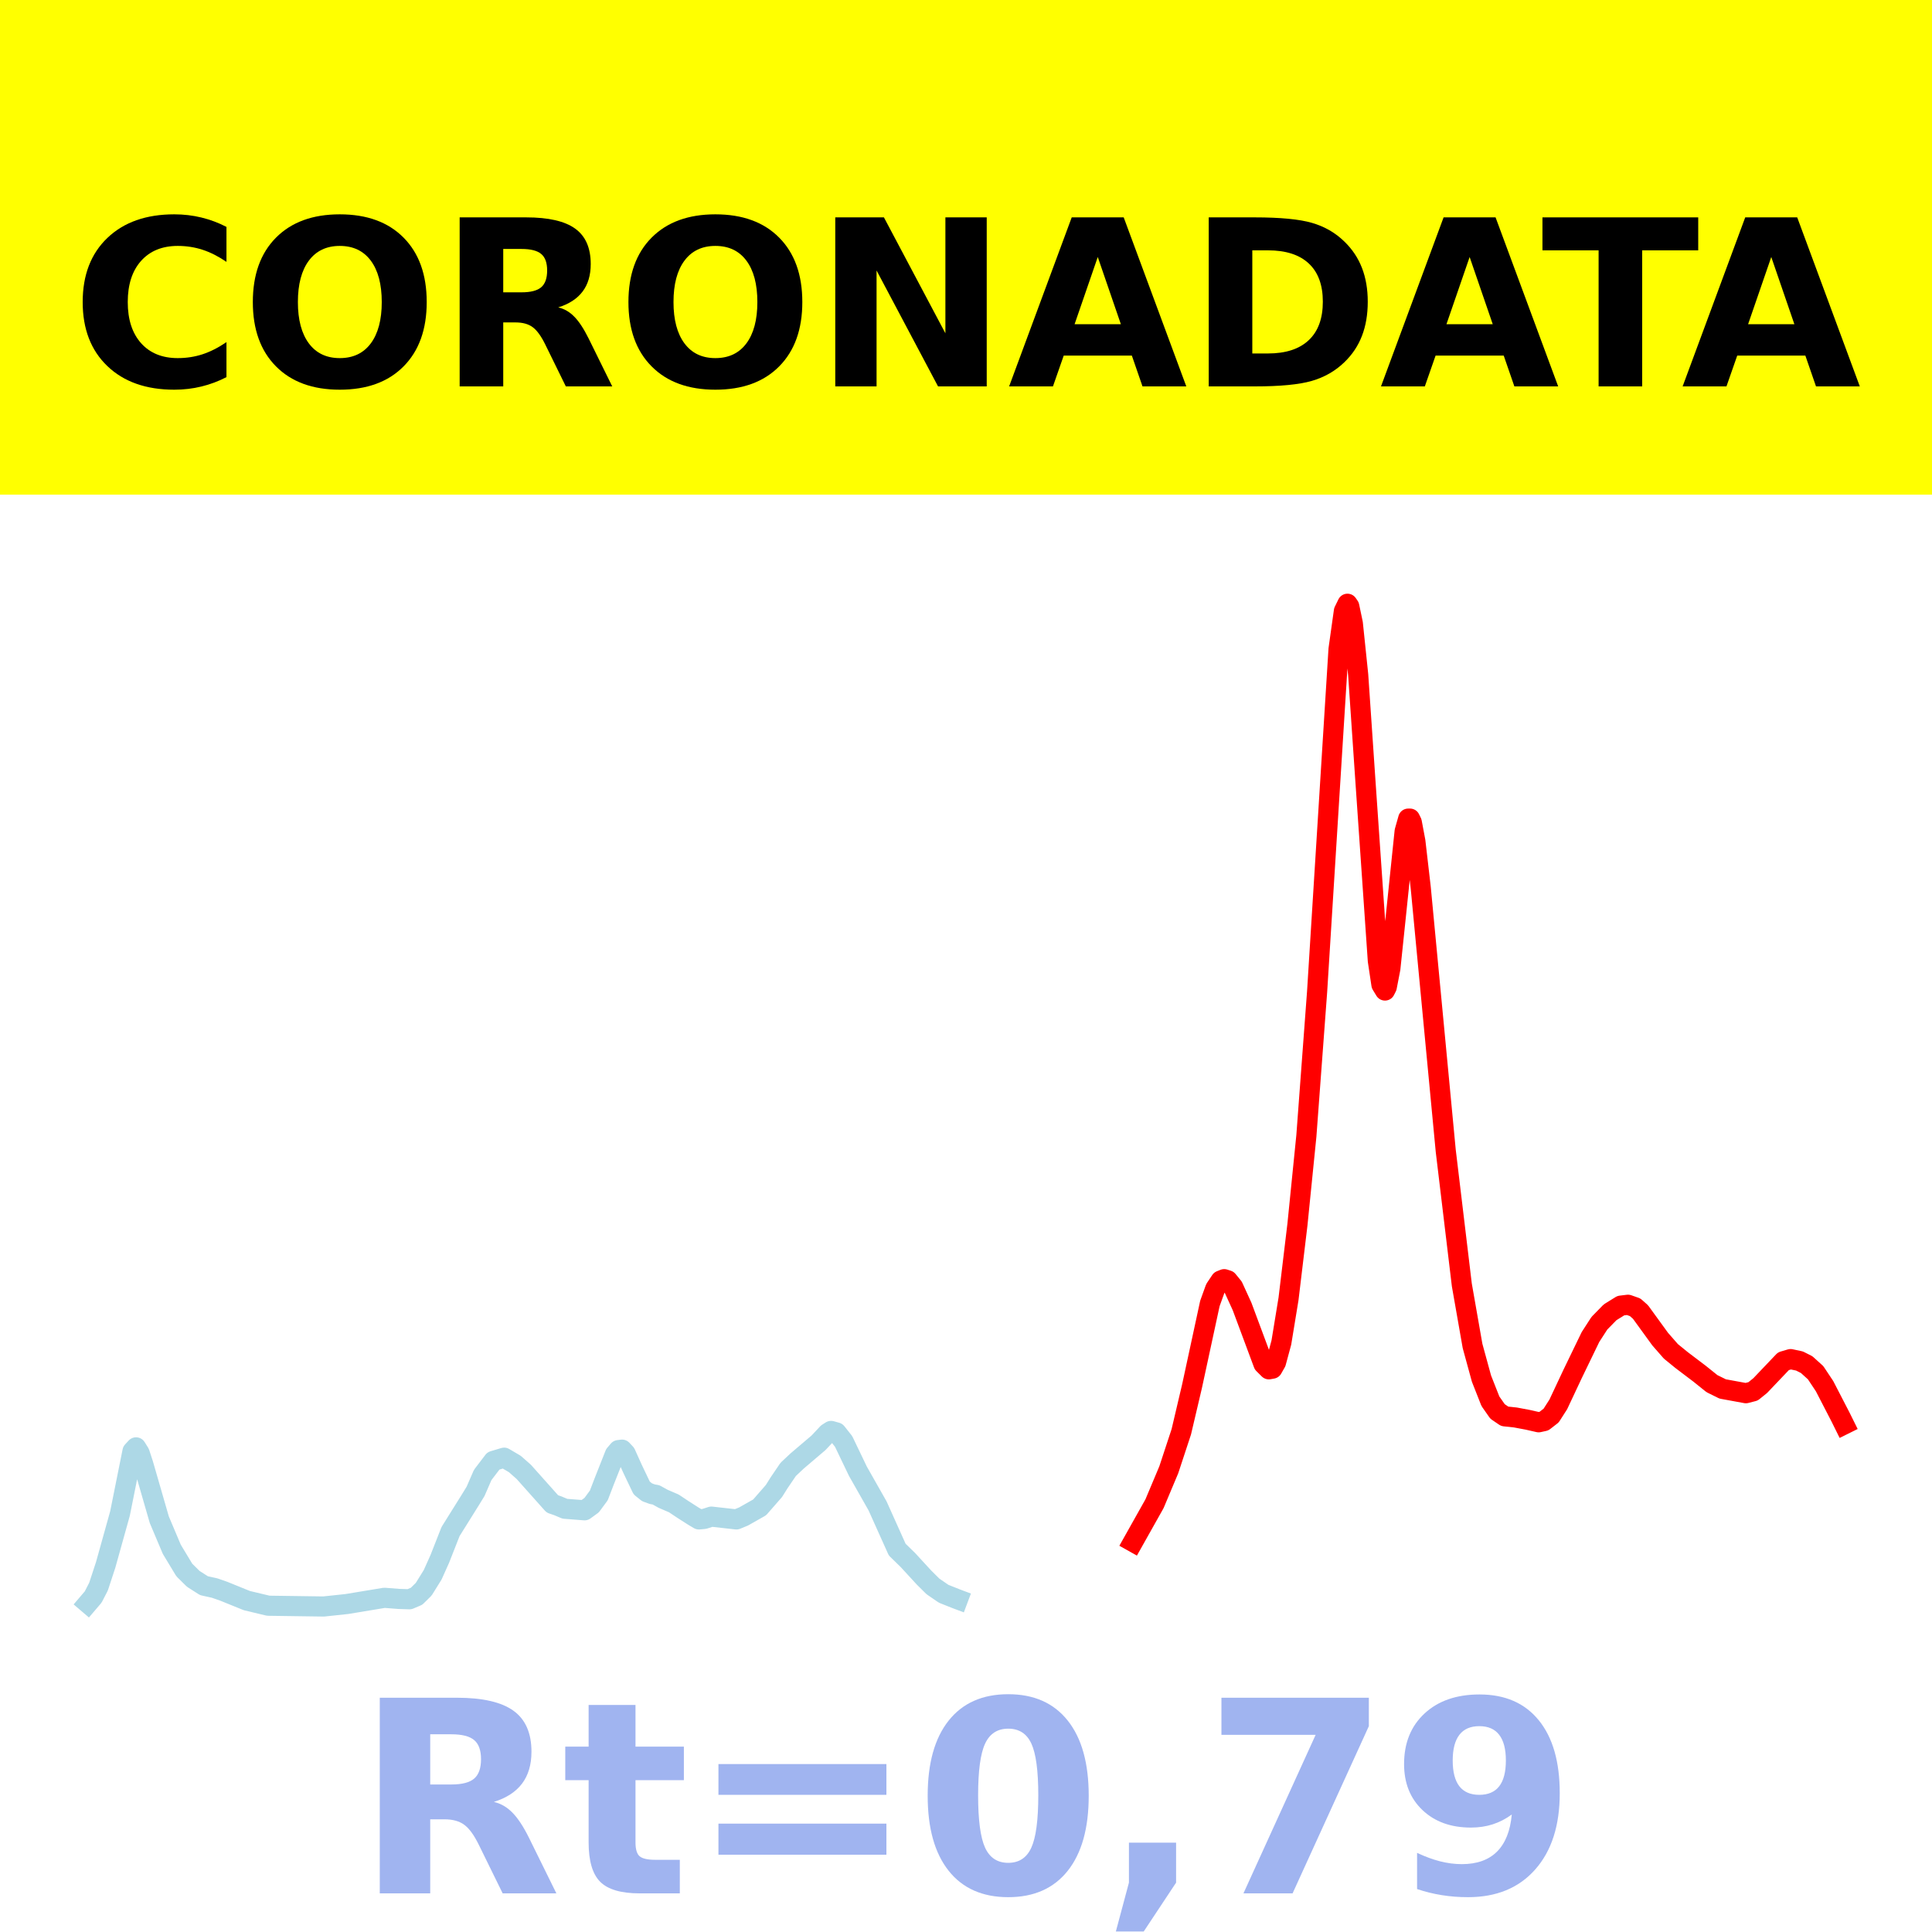
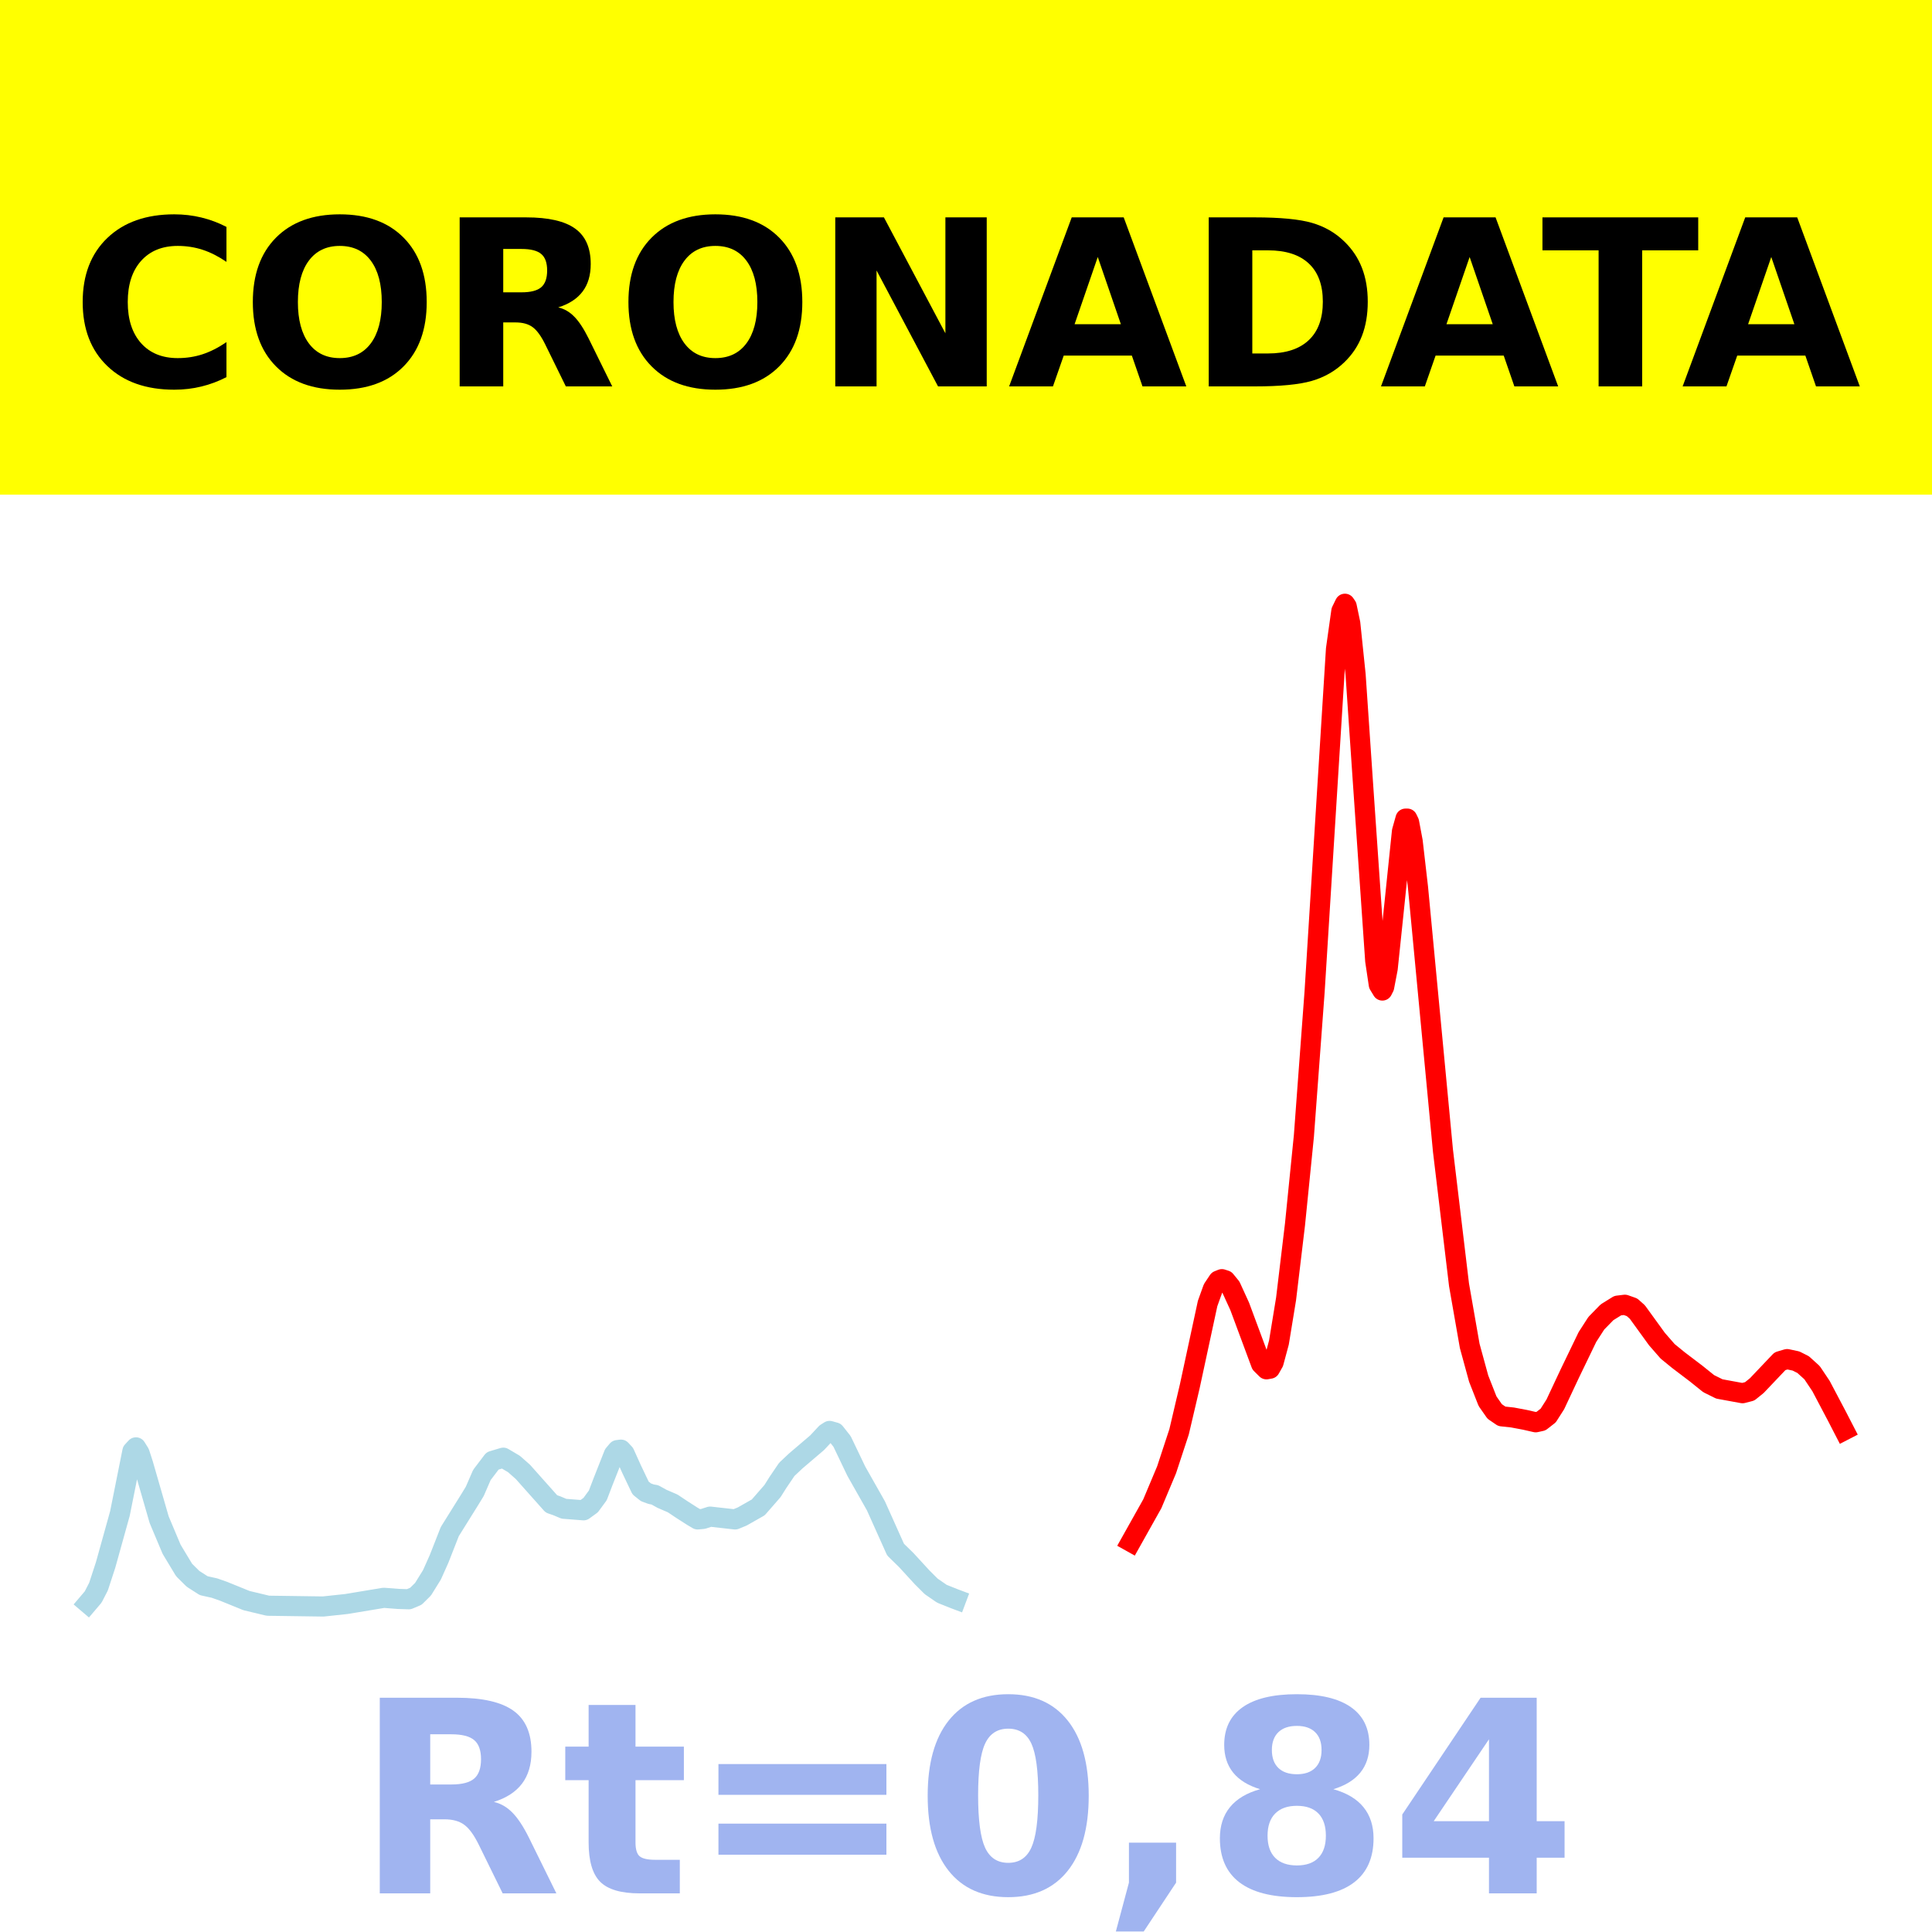
<svg xmlns="http://www.w3.org/2000/svg" xmlns:xlink="http://www.w3.org/1999/xlink" height="144pt" version="1.1" viewBox="0 0 144 144" width="144pt">
  <defs>
    <style type="text/css">*{stroke-linecap:butt;stroke-linejoin:round;}</style>
  </defs>
  <g id="figure_1">
    <g id="patch_1">
      <path d="M 0 144  L 144 144  L 144 0  L 0 0  z " style="fill:#ffffff;" />
    </g>
    <g id="axes_1">
      <g id="patch_2">
        <path d="M 0 144  L 144 144  L 144 0  L 0 0  z " style="fill:#ffffff;" />
      </g>
      <g id="line2d_1">
-         <path clip-path="url(#p24efe72481)" d="M 6.545 119.5  L 6.945 119.031  L 7.344 118.256  L 7.877 116.632  L 8.943 112.811  L 9.875 108.166  L 10.141 107.878  L 10.407 108.302  L 10.674 109.119  L 11.872 113.268  L 12.805 115.476  L 13.737 117.019  L 14.403 117.677  L 15.202 118.188  L 16.001 118.365  L 16.667 118.597  L 18.398 119.299  L 19.996 119.681  L 24.124 119.739  L 25.856 119.554  L 28.652 119.091  L 29.718 119.174  L 30.517 119.2  L 31.049 118.975  L 31.582 118.45  L 32.248 117.377  L 32.781 116.189  L 33.58 114.155  L 35.044 111.812  L 35.444 111.161  L 35.977 109.936  L 36.776 108.887  L 37.575 108.647  L 38.374 109.118  L 39.04 109.706  L 41.17 112.093  L 41.57 112.23  L 42.103 112.454  L 43.568 112.569  L 44.1 112.183  L 44.633 111.459  L 45.032 110.419  L 45.831 108.397  L 46.098 108.082  L 46.364 108.048  L 46.631 108.334  L 47.163 109.513  L 47.829 110.906  L 48.229 111.226  L 48.628 111.372  L 48.894 111.417  L 49.427 111.712  L 50.226 112.056  L 50.892 112.5  L 51.691 113.011  L 52.091 113.248  L 52.49 113.212  L 53.023 113.04  L 54.887 113.249  L 55.42 113.03  L 56.619 112.351  L 57.684 111.132  L 58.083 110.498  L 58.749 109.518  L 59.415 108.893  L 61.013 107.533  L 61.679 106.822  L 61.945 106.653  L 62.345 106.765  L 62.878 107.437  L 63.277 108.27  L 63.943 109.657  L 65.408 112.239  L 66.873 115.499  L 67.672 116.278  L 68.87 117.581  L 69.536 118.242  L 70.335 118.791  L 71.268 119.162  L 71.401 119.212  L 71.401 119.212  " style="fill:none;stroke:#add8e6;stroke-linecap:square;stroke-width:1.5;" />
+         <path clip-path="url(#p86c115d88e)" d="M 6.545 119.5  L 6.944 119.031  L 7.343 118.256  L 7.874 116.632  L 8.938 112.811  L 9.868 108.166  L 10.134 107.878  L 10.4 108.302  L 10.665 109.119  L 11.862 113.268  L 12.792 115.476  L 13.722 117.019  L 14.387 117.677  L 15.184 118.188  L 15.982 118.365  L 16.646 118.597  L 18.374 119.299  L 19.969 119.681  L 24.089 119.739  L 25.816 119.554  L 28.607 119.091  L 29.671 119.174  L 30.468 119.2  L 31 118.975  L 31.531 118.45  L 32.196 117.377  L 32.727 116.189  L 33.525 114.155  L 34.987 111.812  L 35.385 111.161  L 35.917 109.936  L 36.714 108.887  L 37.512 108.647  L 38.309 109.118  L 38.974 109.706  L 41.1 112.093  L 41.499 112.23  L 42.03 112.454  L 43.492 112.569  L 44.024 112.183  L 44.556 111.459  L 44.954 110.419  L 45.752 108.397  L 46.018 108.082  L 46.283 108.048  L 46.549 108.334  L 47.081 109.513  L 47.745 110.906  L 48.144 111.226  L 48.543 111.372  L 48.808 111.417  L 49.34 111.712  L 50.138 112.056  L 50.802 112.5  L 51.599 113.011  L 51.998 113.248  L 52.397 113.212  L 52.928 113.04  L 54.789 113.249  L 55.321 113.03  L 56.517 112.351  L 57.58 111.132  L 57.979 110.498  L 58.643 109.518  L 59.308 108.893  L 60.903 107.533  L 61.567 106.822  L 61.833 106.653  L 62.232 106.765  L 62.763 107.437  L 63.162 108.27  L 63.826 109.657  L 65.288 112.239  L 66.75 115.499  L 67.548 116.278  L 68.744 117.581  L 69.408 118.242  L 70.206 118.791  L 71.136 119.162  L 71.269 119.212  L 71.269 119.212  " style="fill:none;stroke:#add8e6;stroke-linecap:square;stroke-width:1.5;" />
      </g>
      <g id="line2d_2">
-         <path clip-path="url(#p24efe72481)" d="M 84.452 114.925  L 86.05 112.08  L 87.115 109.547  L 88.047 106.719  L 88.846 103.323  L 90.178 97.154  L 90.578 96.046  L 90.977 95.449  L 91.244 95.342  L 91.51 95.428  L 91.909 95.917  L 92.575 97.372  L 94.173 101.664  L 94.573 102.06  L 94.839 102.013  L 95.106 101.543  L 95.505 100.065  L 96.038 96.815  L 96.704 91.266  L 97.369 84.666  L 98.169 73.922  L 99.767 48.382  L 100.166 45.545  L 100.432 45  L 100.566 45.194  L 100.832 46.461  L 101.231 50.294  L 101.764 58.114  L 102.696 71.611  L 102.963 73.39  L 103.229 73.828  L 103.362 73.565  L 103.629 72.189  L 104.028 68.376  L 104.694 61.958  L 104.96 61.016  L 105.093 61.015  L 105.227 61.29  L 105.493 62.706  L 105.893 66.16  L 107.757 85.772  L 108.956 95.768  L 109.755 100.32  L 110.42 102.751  L 111.086 104.441  L 111.619 105.202  L 112.152 105.565  L 112.951 105.651  L 113.883 105.826  L 114.682 106.008  L 115.081 105.92  L 115.614 105.506  L 116.147 104.674  L 117.212 102.408  L 118.544 99.655  L 119.21 98.625  L 120.009 97.809  L 120.808 97.314  L 121.341 97.249  L 121.873 97.436  L 122.273 97.79  L 123.738 99.808  L 124.537 100.721  L 125.336 101.372  L 126.668 102.381  L 127.6 103.129  L 128.399 103.524  L 130.13 103.841  L 130.663 103.704  L 131.195 103.276  L 132.927 101.457  L 133.459 101.3  L 134.125 101.442  L 134.658 101.711  L 135.324 102.313  L 135.99 103.313  L 137.188 105.631  L 137.455 106.17  L 137.455 106.17  " style="fill:none;stroke:#ff0000;stroke-linecap:square;stroke-width:1.5;" />
+         <path clip-path="url(#p86c115d88e)" d="M 84.293 114.925  L 85.888 112.08  L 86.952 109.547  L 87.882 106.719  L 88.679 103.323  L 90.008 97.154  L 90.407 96.046  L 90.806 95.449  L 91.072 95.342  L 91.337 95.428  L 91.736 95.917  L 92.401 97.372  L 93.995 101.664  L 94.394 102.06  L 94.66 102.013  L 94.926 101.543  L 95.324 100.065  L 95.856 96.815  L 96.521 91.266  L 97.185 84.666  L 97.982 73.922  L 99.577 48.382  L 99.976 45.545  L 100.242 45  L 100.375 45.194  L 100.641 46.461  L 101.039 50.294  L 101.571 58.114  L 102.501 71.611  L 102.767 73.39  L 103.033 73.828  L 103.166 73.565  L 103.431 72.189  L 103.83 68.376  L 104.495 61.958  L 104.76 61.016  L 104.893 61.015  L 105.026 61.29  L 105.292 62.706  L 105.691 66.16  L 107.551 85.772  L 108.748 95.768  L 109.545 100.32  L 110.21 102.751  L 110.874 104.441  L 111.406 105.202  L 111.937 105.565  L 112.735 105.651  L 113.665 105.826  L 114.462 106.008  L 114.861 105.92  L 115.393 105.506  L 115.924 104.674  L 116.988 102.408  L 118.317 99.655  L 118.981 98.625  L 119.778 97.809  L 120.576 97.314  L 121.108 97.249  L 121.639 97.436  L 122.038 97.79  L 123.5 99.808  L 124.297 100.721  L 125.095 101.372  L 126.424 102.381  L 127.354 103.129  L 128.151 103.524  L 129.879 103.841  L 130.411 103.704  L 130.942 103.276  L 132.67 101.457  L 133.202 101.3  L 133.866 101.442  L 134.398 101.711  L 135.062 102.313  L 135.727 103.307  L 136.923 105.574  L 137.455 106.606  L 137.455 106.606  " style="fill:none;stroke:#ff0000;stroke-linecap:square;stroke-width:1.5;" />
      </g>
      <g id="patch_3">
        <path d="M 0 144  L 0 -0  " style="fill:none;stroke:#ffffff;stroke-linecap:square;stroke-linejoin:miter;stroke-width:0.8;" />
      </g>
      <g id="patch_4">
        <path d="M 144 144  L 144 -0  " style="fill:none;stroke:#ffffff;stroke-linecap:square;stroke-linejoin:miter;stroke-width:0.8;" />
      </g>
      <g id="patch_5">
-         <path d="M 0 144  L 144 144  " style="fill:none;stroke:#ffffff;stroke-linecap:square;stroke-linejoin:miter;stroke-width:0.8;" />
+         <path d="M -0 144  L 144 144  " style="fill:none;stroke:#ffffff;stroke-linecap:square;stroke-linejoin:miter;stroke-width:0.8;" />
      </g>
      <g id="patch_6">
-         <path d="M 0 0  L 144 0  " style="fill:none;stroke:#ffffff;stroke-linecap:square;stroke-linejoin:miter;stroke-width:0.8;" />
+         <path d="M -0 0  L 144 0  " style="fill:none;stroke:#ffffff;stroke-linecap:square;stroke-linejoin:miter;stroke-width:0.8;" />
      </g>
    </g>
    <g id="text_1">
      <g id="patch_7">
        <path d="M -64.848 36.368  L 208.848 36.368  L 208.848 -7.654  L -64.848 -7.654  z " style="fill:#ffff00;stroke:#ffff00;stroke-linejoin:miter;" />
      </g>
      <g transform="translate(72 9.45018)scale(0.1728 -0.1728)" />
      <g transform="translate(-60.87375 28.8)scale(0.1728 -0.1728)">
        <defs>
          <path id="DejaVuSans-Bold-32" />
          <path d="M 67 4  Q 61.812 1.312 56.203 -0.047  Q 50.594 -1.422 44.484 -1.422  Q 26.266 -1.422 15.625 8.766  Q 4.984 18.953 4.984 36.375  Q 4.984 53.859 15.625 64.031  Q 26.266 74.219 44.484 74.219  Q 50.594 74.219 56.203 72.844  Q 61.812 71.484 67 68.797  L 67 53.719  Q 61.766 57.281 56.688 58.938  Q 51.609 60.594 46 60.594  Q 35.938 60.594 30.172 54.141  Q 24.422 47.703 24.422 36.375  Q 24.422 25.094 30.172 18.641  Q 35.938 12.203 46 12.203  Q 51.609 12.203 56.688 13.859  Q 61.766 15.531 67 19.094  z " id="DejaVuSans-Bold-67" />
          <path d="M 42.484 60.594  Q 33.891 60.594 29.156 54.25  Q 24.422 47.906 24.422 36.375  Q 24.422 24.906 29.156 18.547  Q 33.891 12.203 42.484 12.203  Q 51.125 12.203 55.859 18.547  Q 60.594 24.906 60.594 36.375  Q 60.594 47.906 55.859 54.25  Q 51.125 60.594 42.484 60.594  z M 42.484 74.219  Q 60.062 74.219 70.016 64.156  Q 79.984 54.109 79.984 36.375  Q 79.984 18.703 70.016 8.641  Q 60.062 -1.422 42.484 -1.422  Q 24.953 -1.422 14.969 8.641  Q 4.984 18.703 4.984 36.375  Q 4.984 54.109 14.969 64.156  Q 24.953 74.219 42.484 74.219  z " id="DejaVuSans-Bold-79" />
          <path d="M 35.891 40.578  Q 41.797 40.578 44.359 42.766  Q 46.922 44.969 46.922 50  Q 46.922 54.984 44.359 57.125  Q 41.797 59.281 35.891 59.281  L 27.984 59.281  L 27.984 40.578  z M 27.984 27.594  L 27.984 0  L 9.188 0  L 9.188 72.906  L 37.891 72.906  Q 52.297 72.906 59 68.062  Q 65.719 63.234 65.719 52.781  Q 65.719 45.562 62.219 40.922  Q 58.734 36.281 51.703 34.078  Q 55.562 33.203 58.609 30.094  Q 61.672 27 64.797 20.703  L 75 0  L 54.984 0  L 46.094 18.109  Q 43.406 23.578 40.641 25.578  Q 37.891 27.594 33.297 27.594  z " id="DejaVuSans-Bold-82" />
          <path d="M 9.188 72.906  L 30.172 72.906  L 56.688 22.906  L 56.688 72.906  L 74.516 72.906  L 74.516 0  L 53.516 0  L 27 50  L 27 0  L 9.188 0  z " id="DejaVuSans-Bold-78" />
          <path d="M 53.422 13.281  L 24.031 13.281  L 19.391 0  L 0.484 0  L 27.484 72.906  L 49.906 72.906  L 76.906 0  L 58.016 0  z M 28.719 26.812  L 48.688 26.812  L 38.719 55.812  z " id="DejaVuSans-Bold-65" />
          <path d="M 27.984 58.688  L 27.984 14.203  L 34.719 14.203  Q 46.234 14.203 52.312 19.922  Q 58.406 25.641 58.406 36.531  Q 58.406 47.359 52.344 53.016  Q 46.297 58.688 34.719 58.688  z M 9.188 72.906  L 29 72.906  Q 45.609 72.906 53.734 70.531  Q 61.859 68.172 67.672 62.5  Q 72.797 57.562 75.281 51.109  Q 77.781 44.672 77.781 36.531  Q 77.781 28.266 75.281 21.797  Q 72.797 15.328 67.672 10.406  Q 61.812 4.734 53.609 2.359  Q 45.406 0 29 0  L 9.188 0  z " id="DejaVuSans-Bold-68" />
          <path d="M 0.484 72.906  L 67.672 72.906  L 67.672 58.688  L 43.5 58.688  L 43.5 0  L 24.703 0  L 24.703 58.688  L 0.484 58.688  z " id="DejaVuSans-Bold-84" />
        </defs>
        <use xlink:href="#DejaVuSans-Bold-32" />
        <use x="34.814" xlink:href="#DejaVuSans-Bold-32" />
        <use x="69.629" xlink:href="#DejaVuSans-Bold-32" />
        <use x="104.443" xlink:href="#DejaVuSans-Bold-32" />
        <use x="139.258" xlink:href="#DejaVuSans-Bold-32" />
        <use x="174.072" xlink:href="#DejaVuSans-Bold-32" />
        <use x="208.887" xlink:href="#DejaVuSans-Bold-32" />
        <use x="243.701" xlink:href="#DejaVuSans-Bold-32" />
        <use x="278.516" xlink:href="#DejaVuSans-Bold-32" />
        <use x="313.33" xlink:href="#DejaVuSans-Bold-32" />
        <use x="348.145" xlink:href="#DejaVuSans-Bold-32" />
        <use x="382.959" xlink:href="#DejaVuSans-Bold-67" />
        <use x="456.348" xlink:href="#DejaVuSans-Bold-79" />
        <use x="541.357" xlink:href="#DejaVuSans-Bold-82" />
        <use x="618.359" xlink:href="#DejaVuSans-Bold-79" />
        <use x="703.369" xlink:href="#DejaVuSans-Bold-78" />
        <use x="787.061" xlink:href="#DejaVuSans-Bold-65" />
        <use x="864.453" xlink:href="#DejaVuSans-Bold-68" />
        <use x="947.461" xlink:href="#DejaVuSans-Bold-65" />
        <use x="1017.104" xlink:href="#DejaVuSans-Bold-84" />
        <use x="1077.566" xlink:href="#DejaVuSans-Bold-65" />
        <use x="1154.959" xlink:href="#DejaVuSans-Bold-32" />
        <use x="1189.773" xlink:href="#DejaVuSans-Bold-32" />
        <use x="1224.588" xlink:href="#DejaVuSans-Bold-32" />
        <use x="1259.402" xlink:href="#DejaVuSans-Bold-32" />
        <use x="1294.217" xlink:href="#DejaVuSans-Bold-32" />
        <use x="1329.031" xlink:href="#DejaVuSans-Bold-32" />
        <use x="1363.846" xlink:href="#DejaVuSans-Bold-32" />
        <use x="1398.66" xlink:href="#DejaVuSans-Bold-32" />
        <use x="1433.475" xlink:href="#DejaVuSans-Bold-32" />
        <use x="1468.289" xlink:href="#DejaVuSans-Bold-32" />
        <use x="1503.104" xlink:href="#DejaVuSans-Bold-32" />
      </g>
    </g>
    <g id="text_2">
      <g style="fill:#4169e1;opacity:0.5;" transform="translate(26.46875 141.12)scale(0.2 -0.2)">
        <defs>
          <path d="M 27.484 70.219  L 27.484 54.688  L 45.516 54.688  L 45.516 42.188  L 27.484 42.188  L 27.484 19  Q 27.484 15.188 29 13.844  Q 30.516 12.5 35.016 12.5  L 44 12.5  L 44 0  L 29 0  Q 18.656 0 14.328 4.312  Q 10.016 8.641 10.016 19  L 10.016 42.188  L 1.312 42.188  L 1.312 54.688  L 10.016 54.688  L 10.016 70.219  z " id="DejaVuSans-Bold-116" />
          <path d="M 10.594 48.188  L 73.188 48.188  L 73.188 36.719  L 10.594 36.719  z M 10.594 25.984  L 73.188 25.984  L 73.188 14.406  L 10.594 14.406  z " id="DejaVuSans-Bold-61" />
          <path d="M 46 36.531  Q 46 50.203 43.438 55.781  Q 40.875 61.375 34.812 61.375  Q 28.766 61.375 26.172 55.781  Q 23.578 50.203 23.578 36.531  Q 23.578 22.703 26.172 17.031  Q 28.766 11.375 34.812 11.375  Q 40.828 11.375 43.406 17.031  Q 46 22.703 46 36.531  z M 64.797 36.375  Q 64.797 18.266 56.984 8.422  Q 49.172 -1.422 34.812 -1.422  Q 20.406 -1.422 12.594 8.422  Q 4.781 18.266 4.781 36.375  Q 4.781 54.547 12.594 64.375  Q 20.406 74.219 34.812 74.219  Q 49.172 74.219 56.984 64.375  Q 64.797 54.547 64.797 36.375  z " id="DejaVuSans-Bold-48" />
          <path d="M 10.203 18.891  L 27.781 18.891  L 27.781 4  L 15.719 -14.203  L 5.328 -14.203  L 10.203 4  z " id="DejaVuSans-Bold-44" />
-           <path d="M 6.688 72.906  L 61.625 72.906  L 61.625 62.312  L 33.203 0  L 14.891 0  L 41.797 59.078  L 6.688 59.078  z " id="DejaVuSans-Bold-55" />
-           <path d="M 10.016 1.609  L 10.016 15.094  Q 14.5 12.984 18.594 11.938  Q 22.703 10.891 26.703 10.891  Q 35.109 10.891 39.797 15.547  Q 44.484 20.219 45.312 29.391  Q 42 26.953 38.234 25.734  Q 34.469 24.516 30.078 24.516  Q 18.891 24.516 12.031 31.031  Q 5.172 37.547 5.172 48.188  Q 5.172 59.969 12.812 67.047  Q 20.453 74.125 33.297 74.125  Q 47.562 74.125 55.375 64.5  Q 63.188 54.891 63.188 37.312  Q 63.188 19.234 54.047 8.906  Q 44.922 -1.422 29 -1.422  Q 23.875 -1.422 19.188 -0.656  Q 14.5 0.094 10.016 1.609  z M 33.203 36.719  Q 38.141 36.719 40.625 39.906  Q 43.109 43.109 43.109 49.516  Q 43.109 55.859 40.625 59.078  Q 38.141 62.312 33.203 62.312  Q 28.266 62.312 25.781 59.078  Q 23.297 55.859 23.297 49.516  Q 23.297 43.109 25.781 39.906  Q 28.266 36.719 33.203 36.719  z " id="DejaVuSans-Bold-57" />
+           <path d="M 34.812 32.625  Q 29.547 32.625 26.703 29.734  Q 23.875 26.859 23.875 21.484  Q 23.875 16.109 26.703 13.25  Q 29.547 10.406 34.812 10.406  Q 40.047 10.406 42.828 13.25  Q 45.609 16.109 45.609 21.484  Q 45.609 26.906 42.828 29.766  Q 40.047 32.625 34.812 32.625  z M 21.094 38.812  Q 14.453 40.828 11.078 44.969  Q 7.719 49.125 7.719 55.328  Q 7.719 64.547 14.594 69.375  Q 21.484 74.219 34.812 74.219  Q 48.047 74.219 54.922 69.406  Q 61.812 64.594 61.812 55.328  Q 61.812 49.125 58.422 44.969  Q 55.031 40.828 48.391 38.812  Q 55.812 36.766 59.594 32.156  Q 63.375 27.547 63.375 20.516  Q 63.375 9.672 56.172 4.125  Q 48.969 -1.422 34.812 -1.422  Q 20.609 -1.422 13.359 4.125  Q 6.109 9.672 6.109 20.516  Q 6.109 27.547 9.891 32.156  Q 13.672 36.766 21.094 38.812  z M 25.484 53.422  Q 25.484 49.078 27.906 46.734  Q 30.328 44.391 34.812 44.391  Q 39.203 44.391 41.594 46.734  Q 44 49.078 44 53.422  Q 44 57.766 41.594 60.078  Q 39.203 62.406 34.812 62.406  Q 30.328 62.406 27.906 60.062  Q 25.484 57.719 25.484 53.422  z " id="DejaVuSans-Bold-56" />
+           <path d="M 36.812 57.422  L 16.219 26.906  L 36.812 26.906  z M 33.688 72.906  L 54.594 72.906  L 54.594 26.906  L 64.984 26.906  L 64.984 13.281  L 54.594 13.281  L 54.594 0  L 36.812 0  L 36.812 13.281  L 4.5 13.281  L 4.5 29.391  z " id="DejaVuSans-Bold-52" />
        </defs>
        <use xlink:href="#DejaVuSans-Bold-82" />
        <use x="77.002" xlink:href="#DejaVuSans-Bold-116" />
        <use x="124.805" xlink:href="#DejaVuSans-Bold-61" />
        <use x="208.594" xlink:href="#DejaVuSans-Bold-48" />
        <use x="278.174" xlink:href="#DejaVuSans-Bold-44" />
-         <use x="316.162" xlink:href="#DejaVuSans-Bold-55" />
-         <use x="385.742" xlink:href="#DejaVuSans-Bold-57" />
+         <use x="316.162" xlink:href="#DejaVuSans-Bold-56" />
+         <use x="385.742" xlink:href="#DejaVuSans-Bold-52" />
      </g>
    </g>
  </g>
  <defs>
-     <clipPath id="p24efe72481">
+     <clipPath id="p86c115d88e">
      <rect height="144" width="144" x="0" y="0" />
    </clipPath>
  </defs>
</svg>
